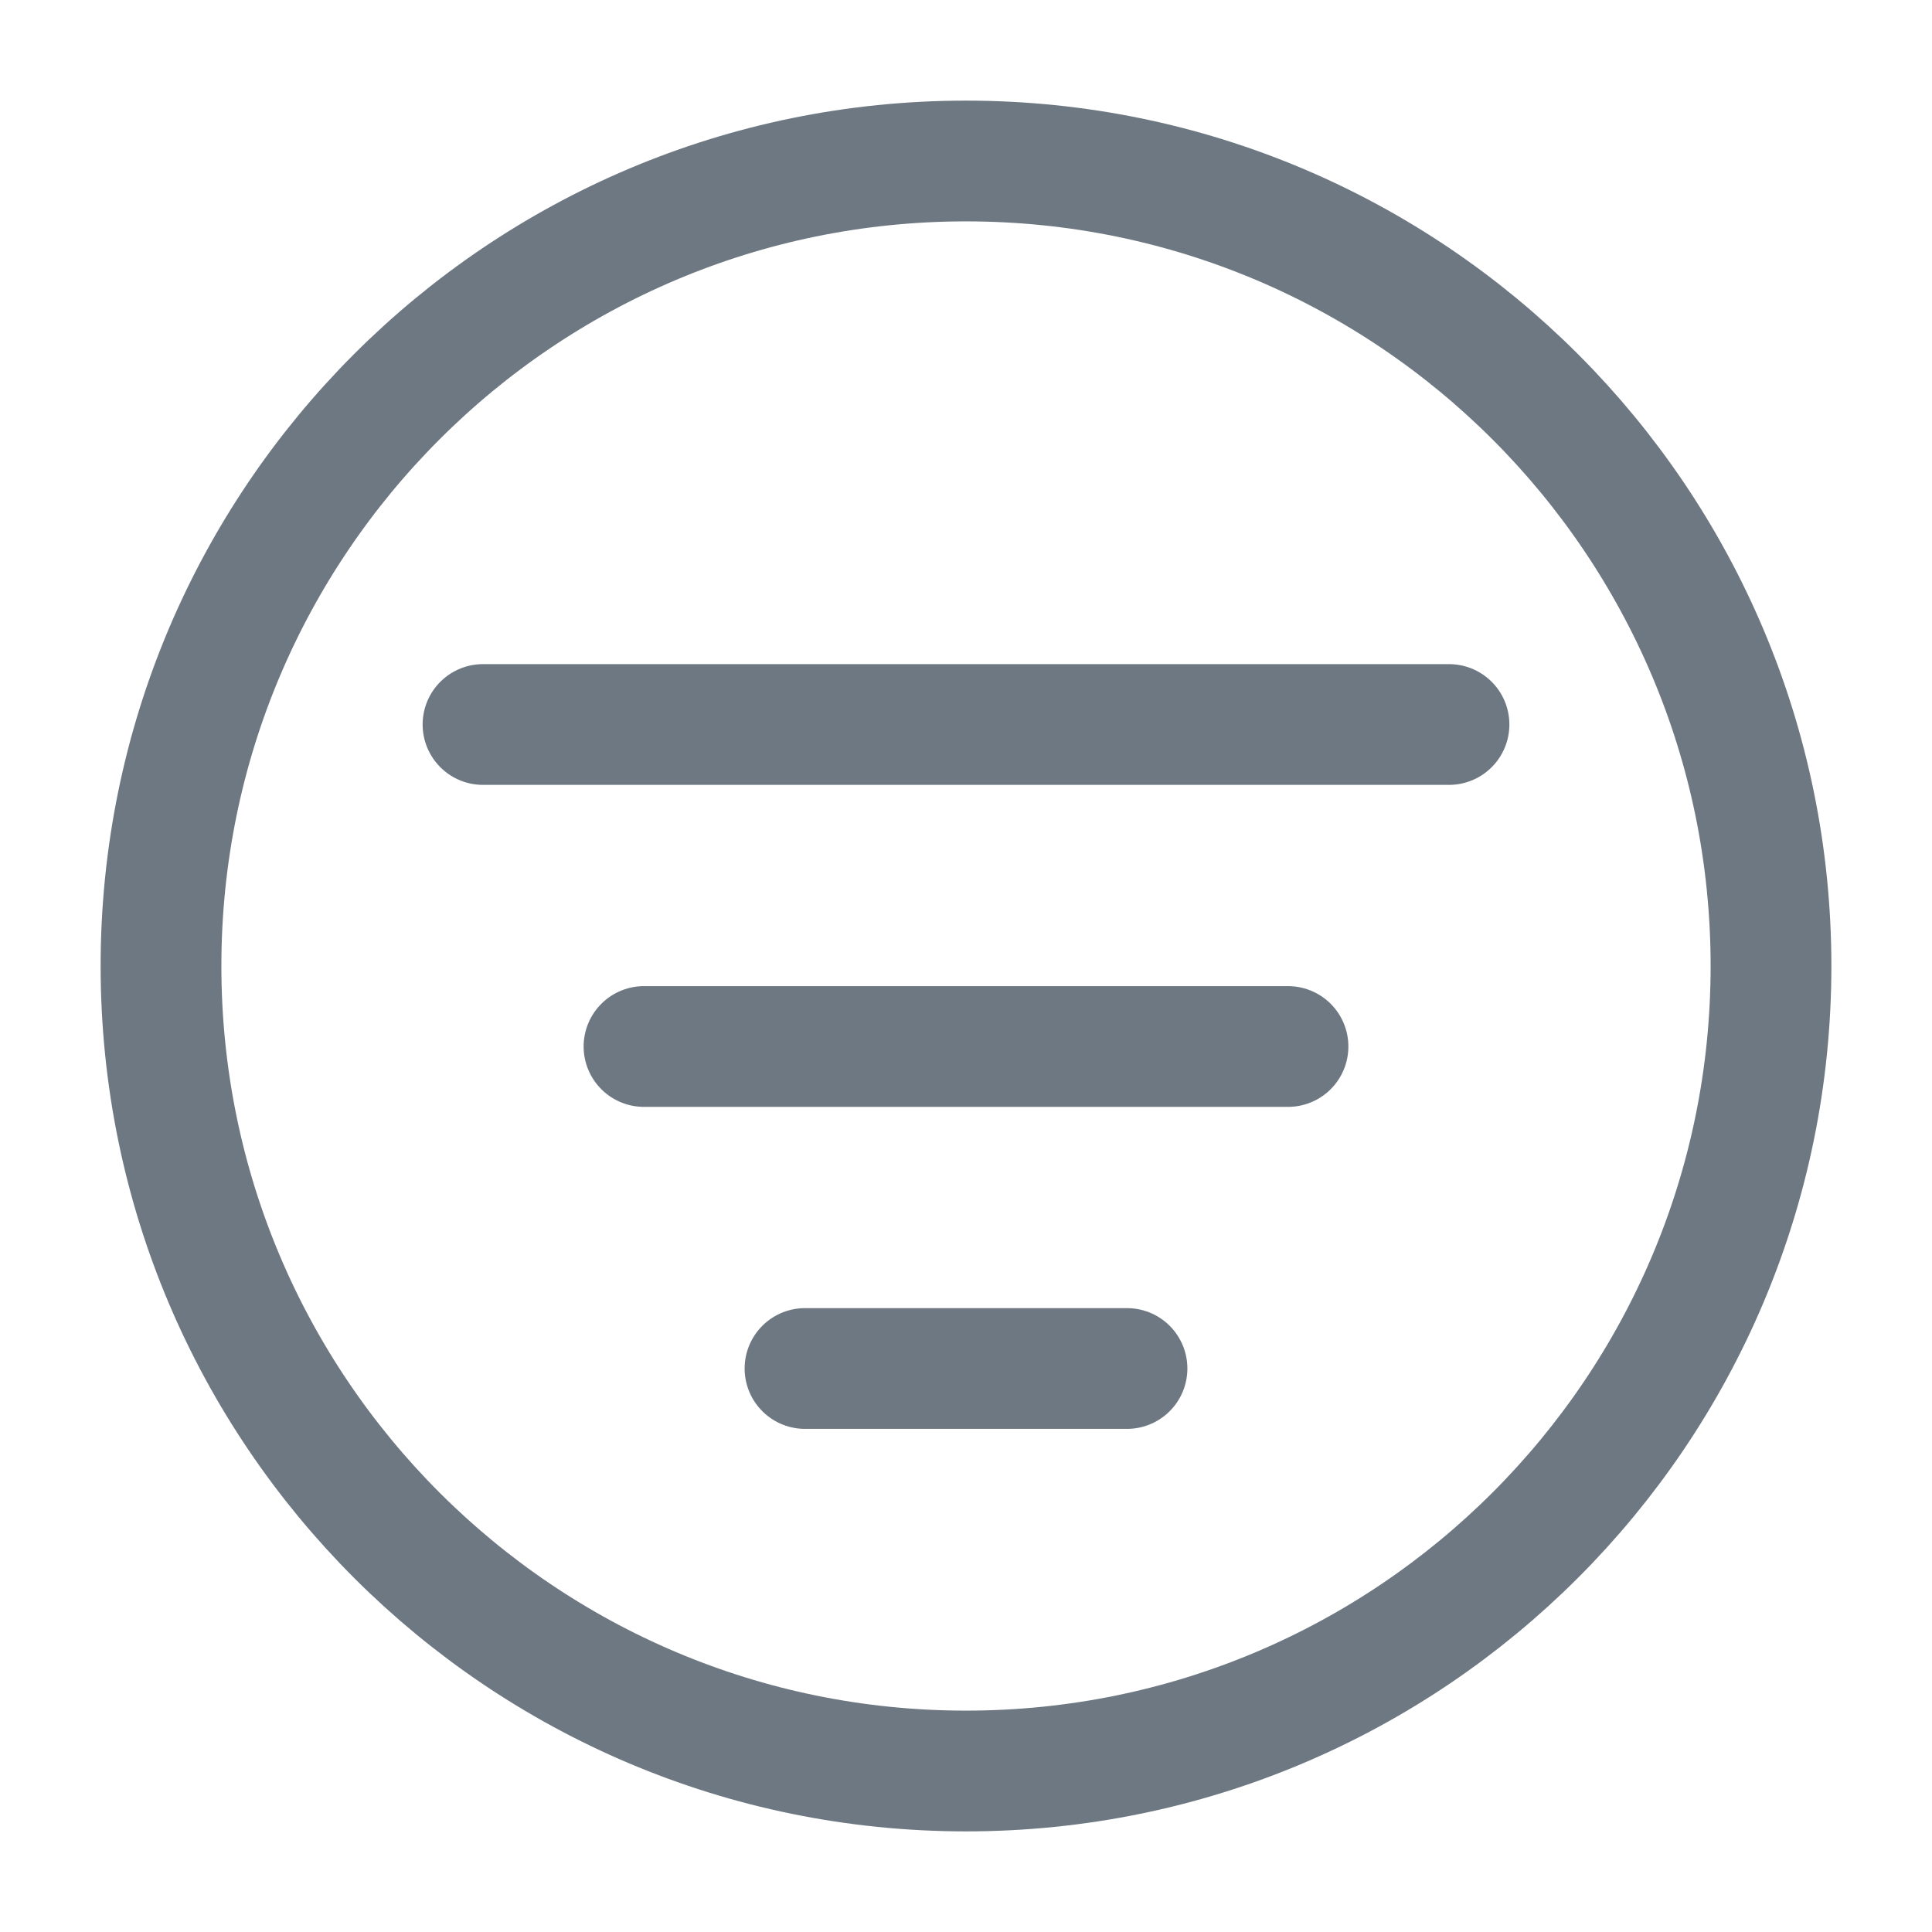
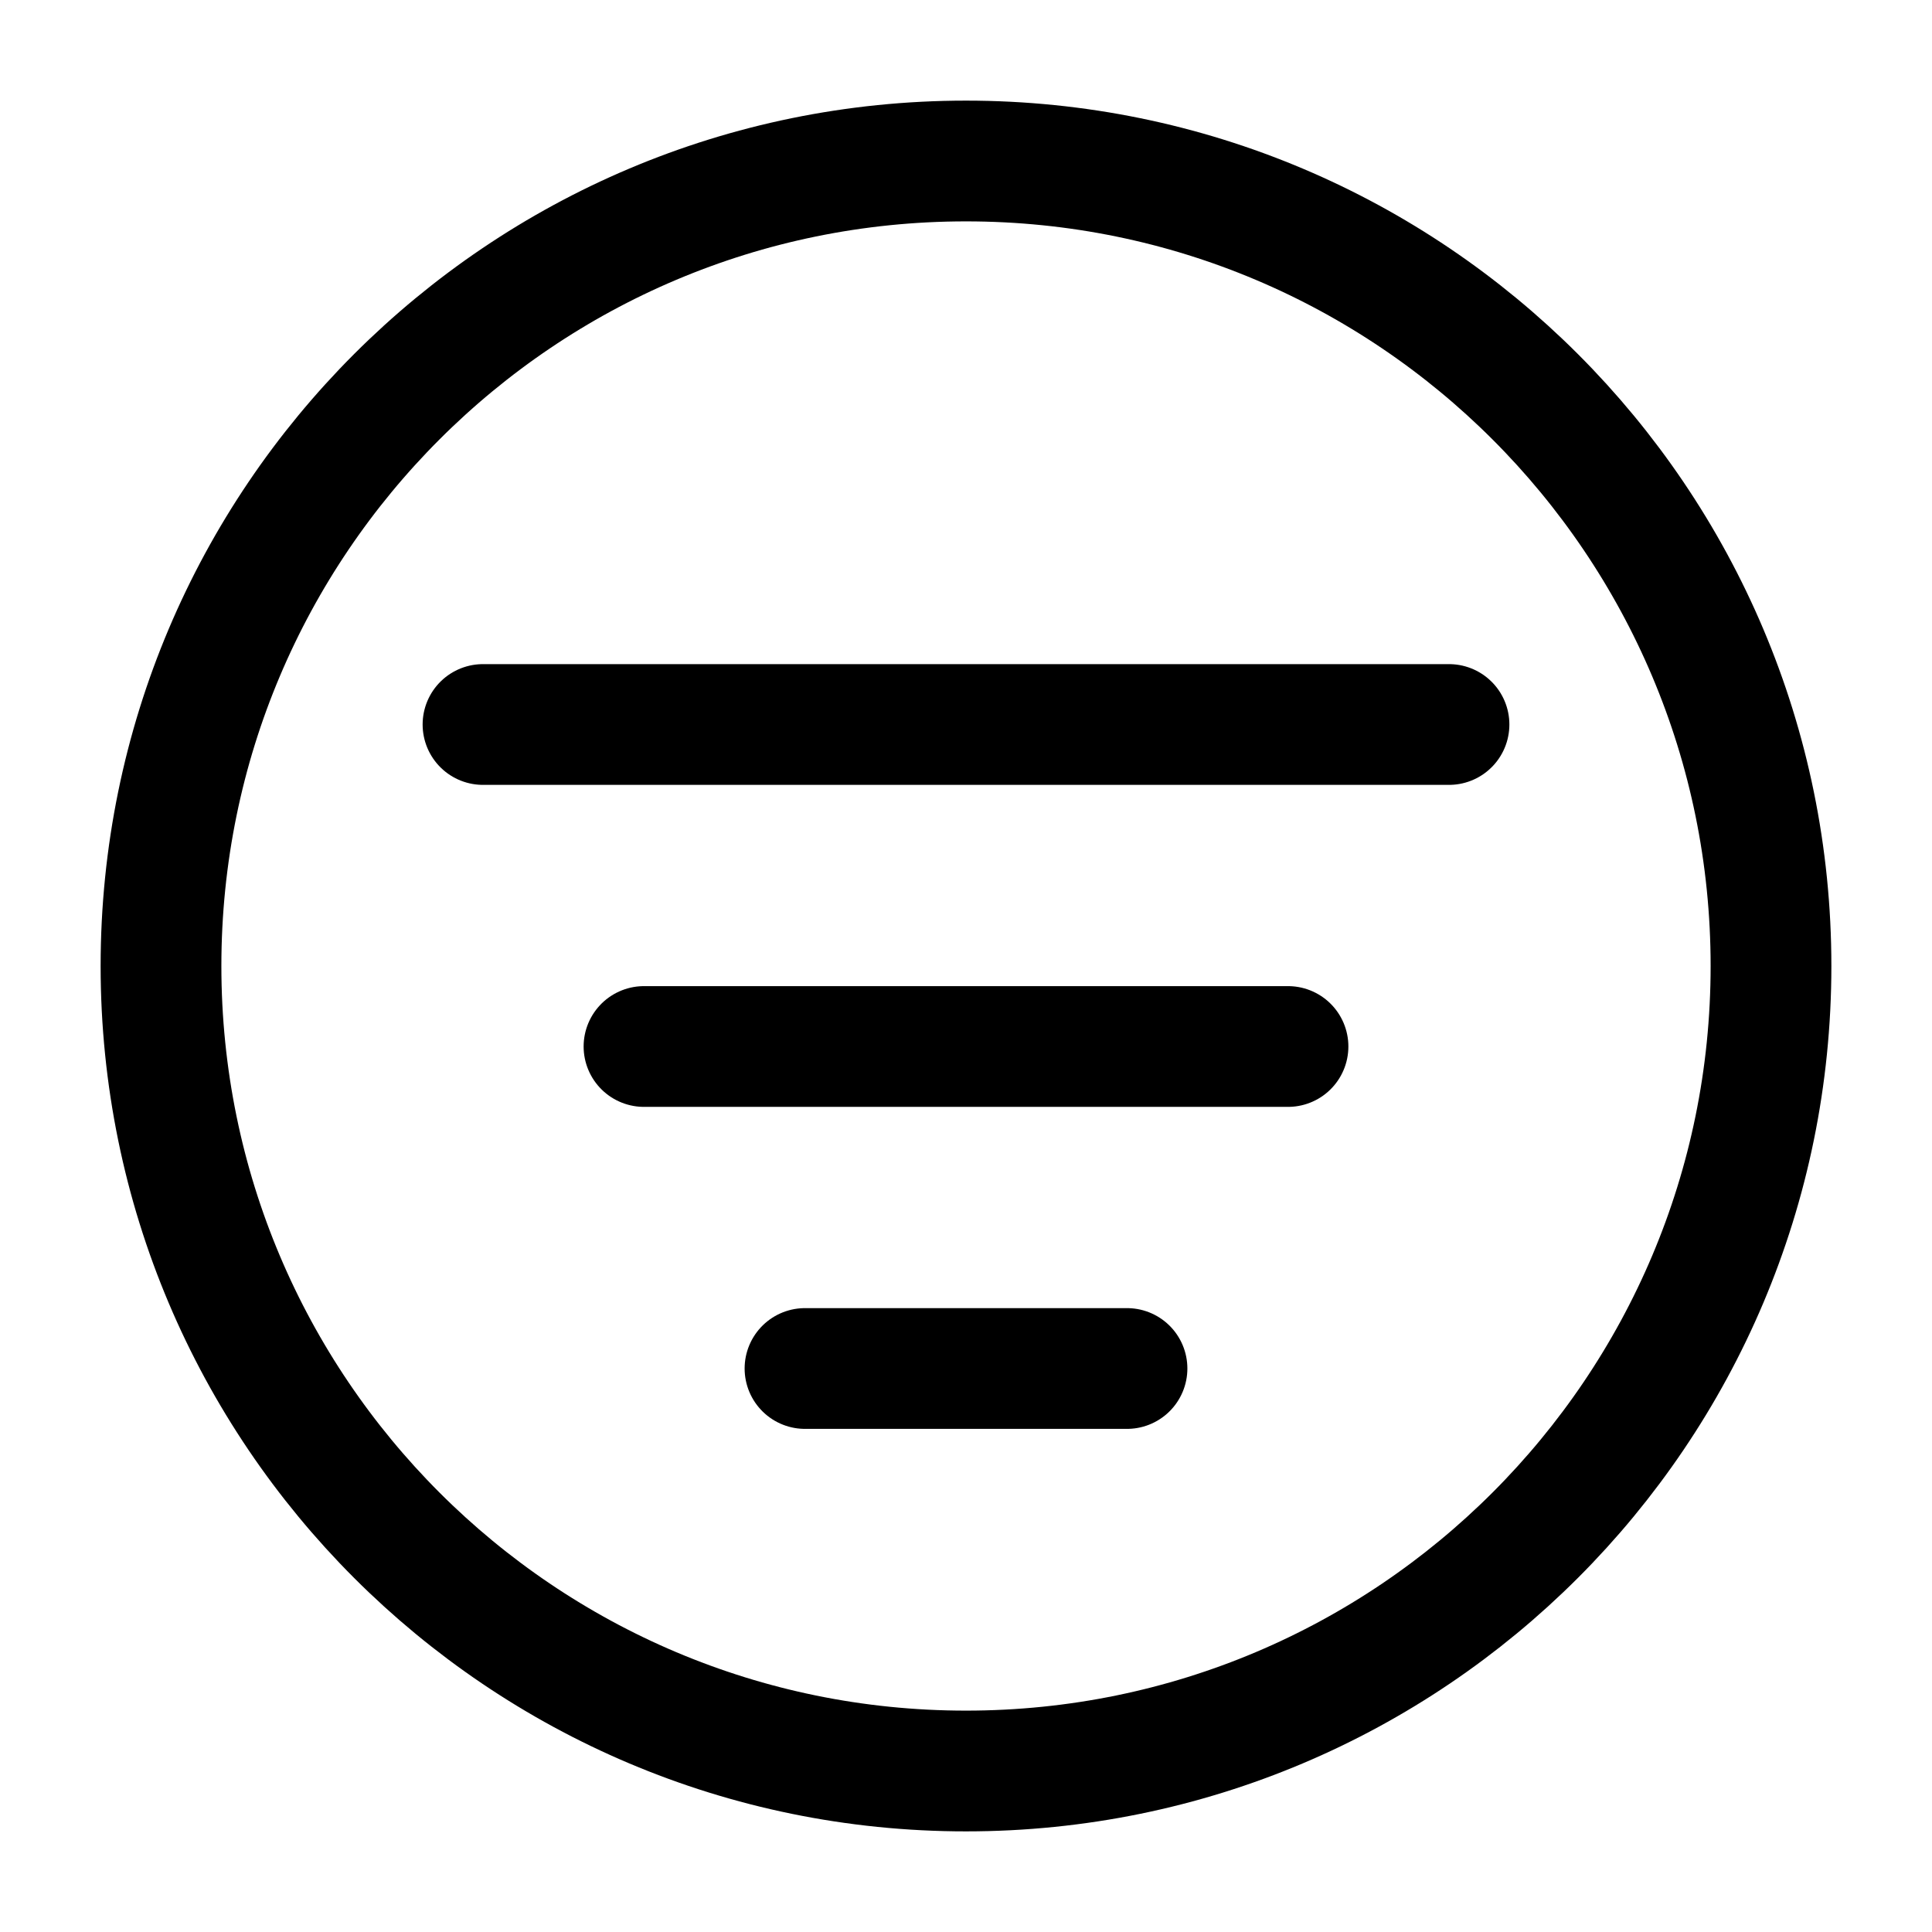
<svg xmlns="http://www.w3.org/2000/svg" width="24" height="24" viewBox="0 0 24 24" fill="none">
-   <path d="M6 9H18H6Z" fill="#6D7882" />
-   <path d="M6 9H18" stroke="#6D7882" stroke-width="1.5" stroke-linecap="round" stroke-linejoin="round" />
-   <path d="M8 13H16" stroke="#6D7882" stroke-width="1.5" stroke-linecap="round" stroke-linejoin="round" />
-   <path d="M10 17H14" stroke="#6D7882" stroke-width="1.5" stroke-linecap="round" stroke-linejoin="round" />
-   <path d="M12 22C6.477 22 2 17.523 2 12C2 6.477 6.477 2 12 2C17.523 2 22 6.477 22 12C22 17.523 17.523 22 12 22Z" stroke="#6D7882" stroke-width="1.5" stroke-linecap="round" stroke-linejoin="round" />
+   <path d="M6 9H18H6Z" fill="currentColor" />
+   <path d="M6 9H18" stroke="currentColor" stroke-width="1.5" stroke-linecap="round" stroke-linejoin="round" />
+   <path d="M8 13H16" stroke="currentColor" stroke-width="1.5" stroke-linecap="round" stroke-linejoin="round" />
+   <path d="M10 17H14" stroke="currentColor" stroke-width="1.5" stroke-linecap="round" stroke-linejoin="round" />
+   <path d="M12 22C6.477 22 2 17.523 2 12C2 6.477 6.477 2 12 2C17.523 2 22 6.477 22 12C22 17.523 17.523 22 12 22Z" stroke="currentColor" stroke-width="1.5" stroke-linecap="round" stroke-linejoin="round" />
</svg>
